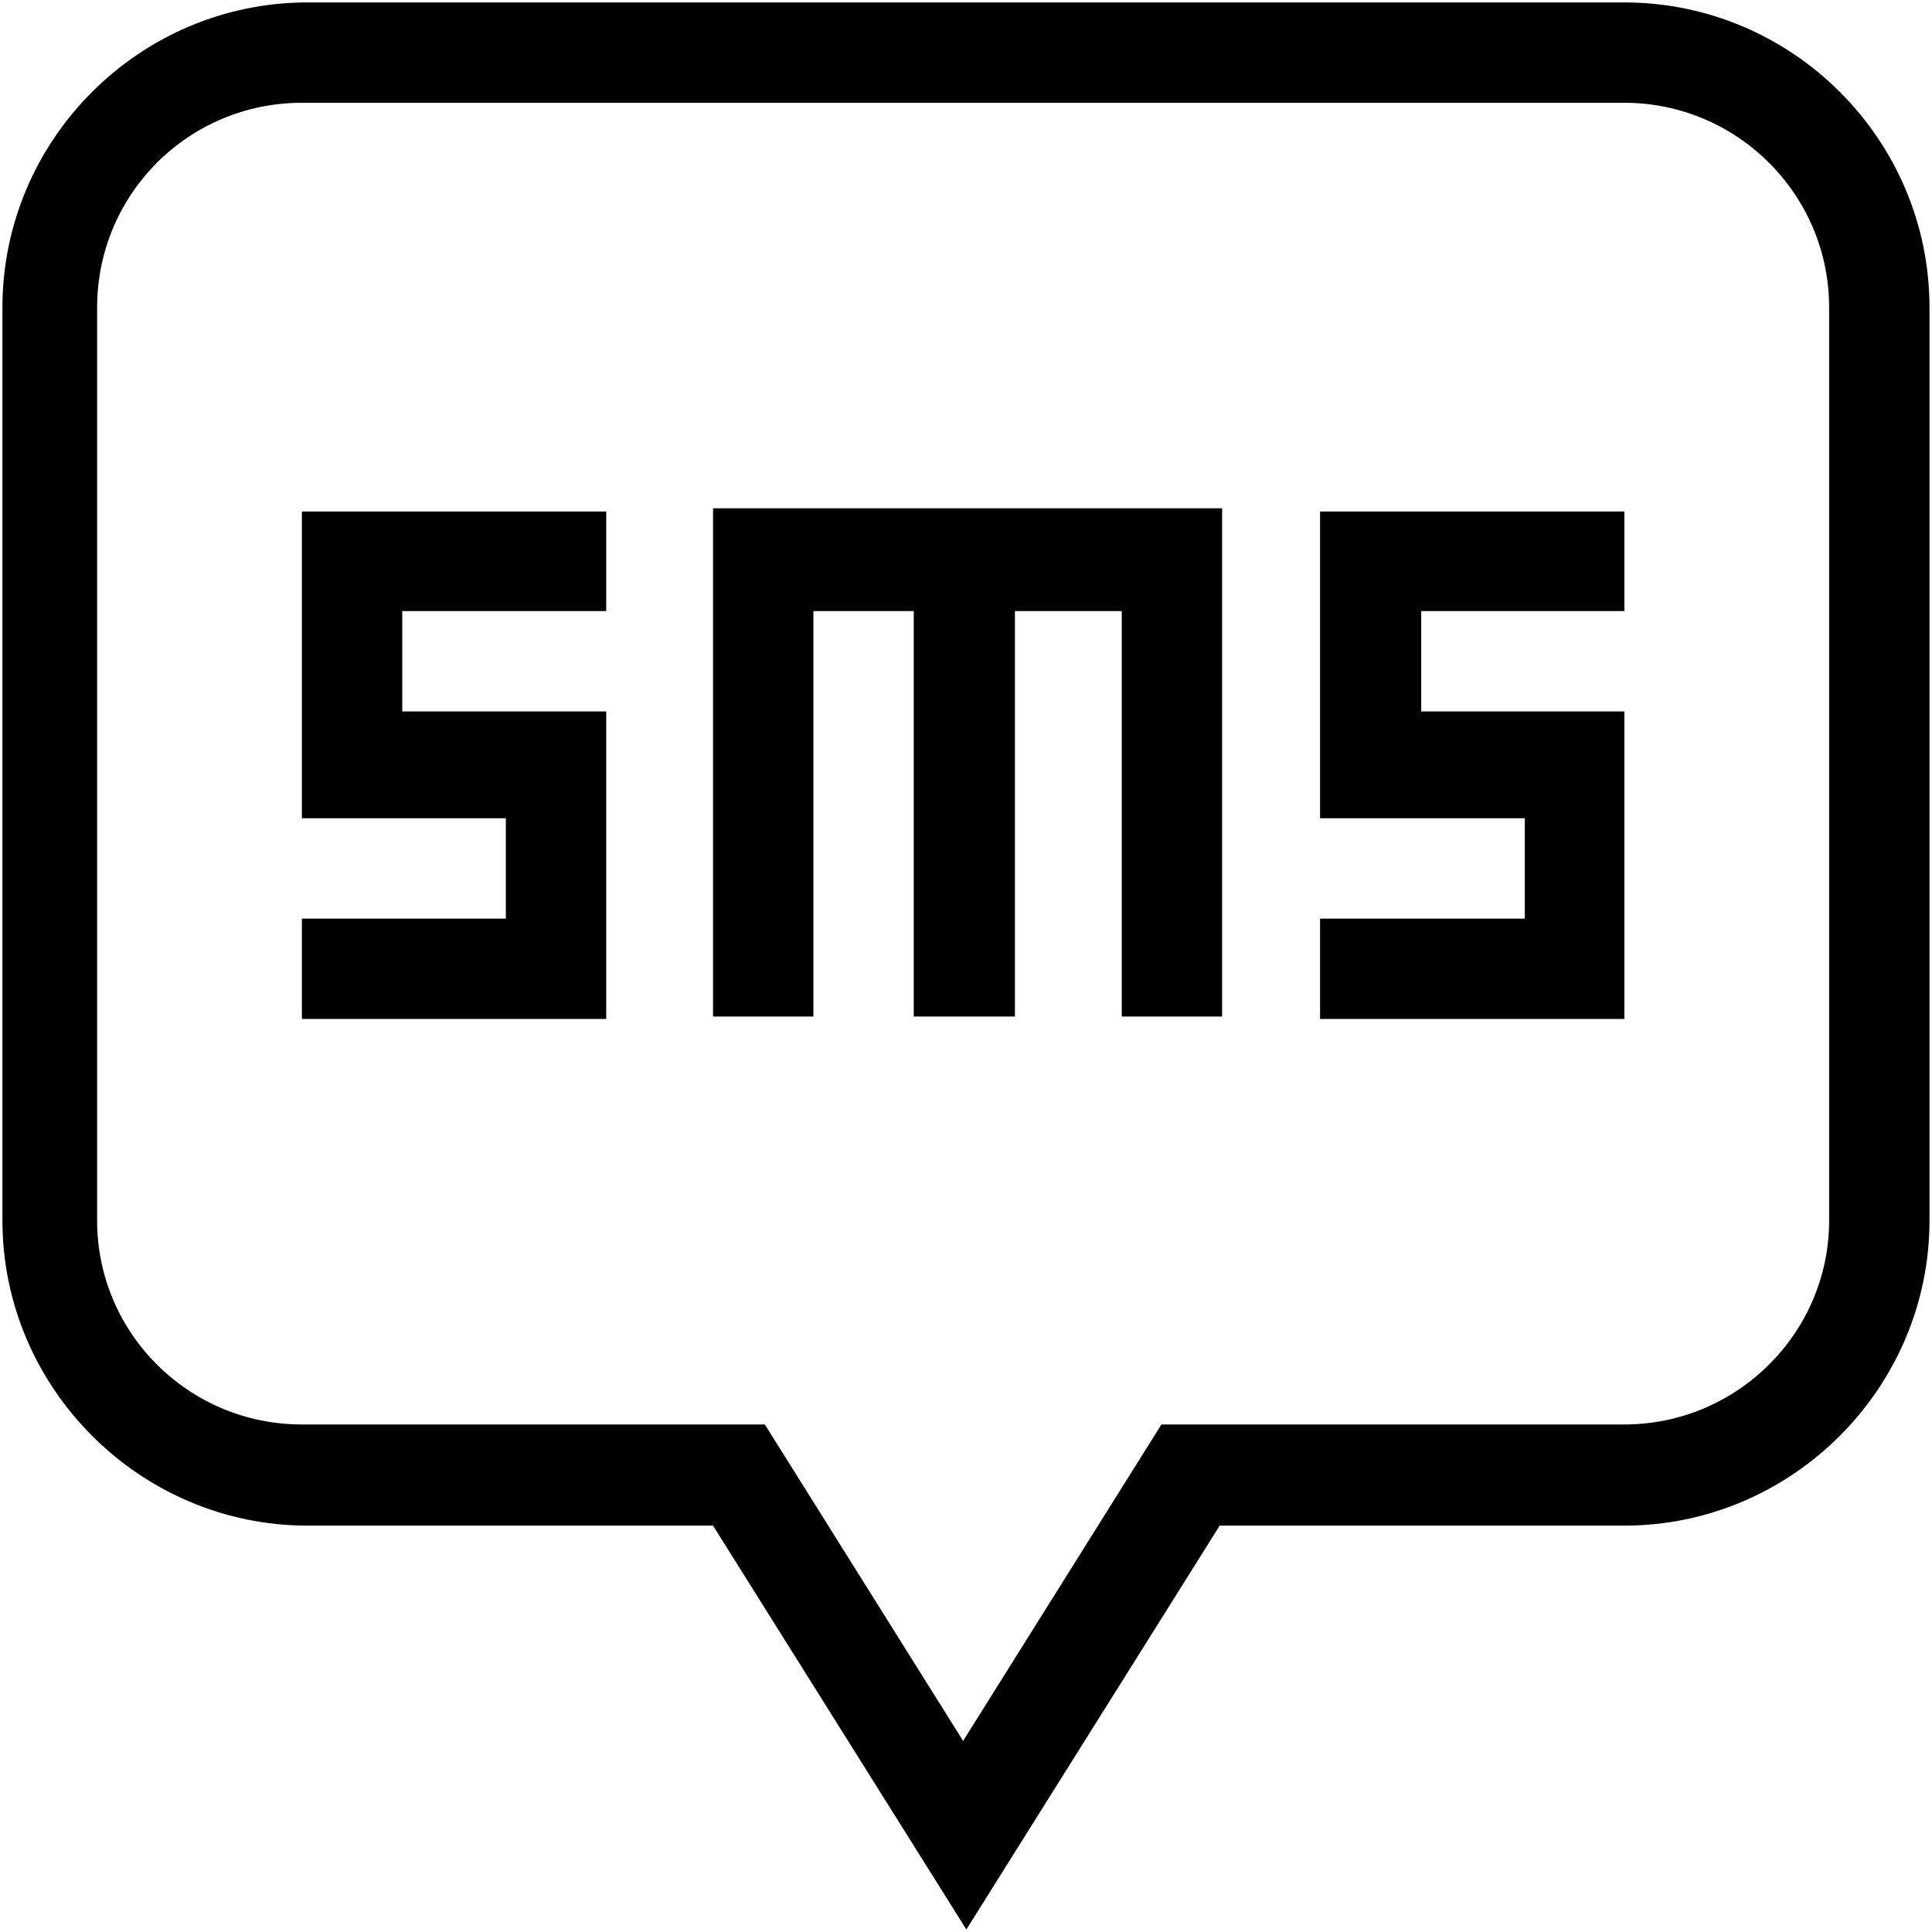
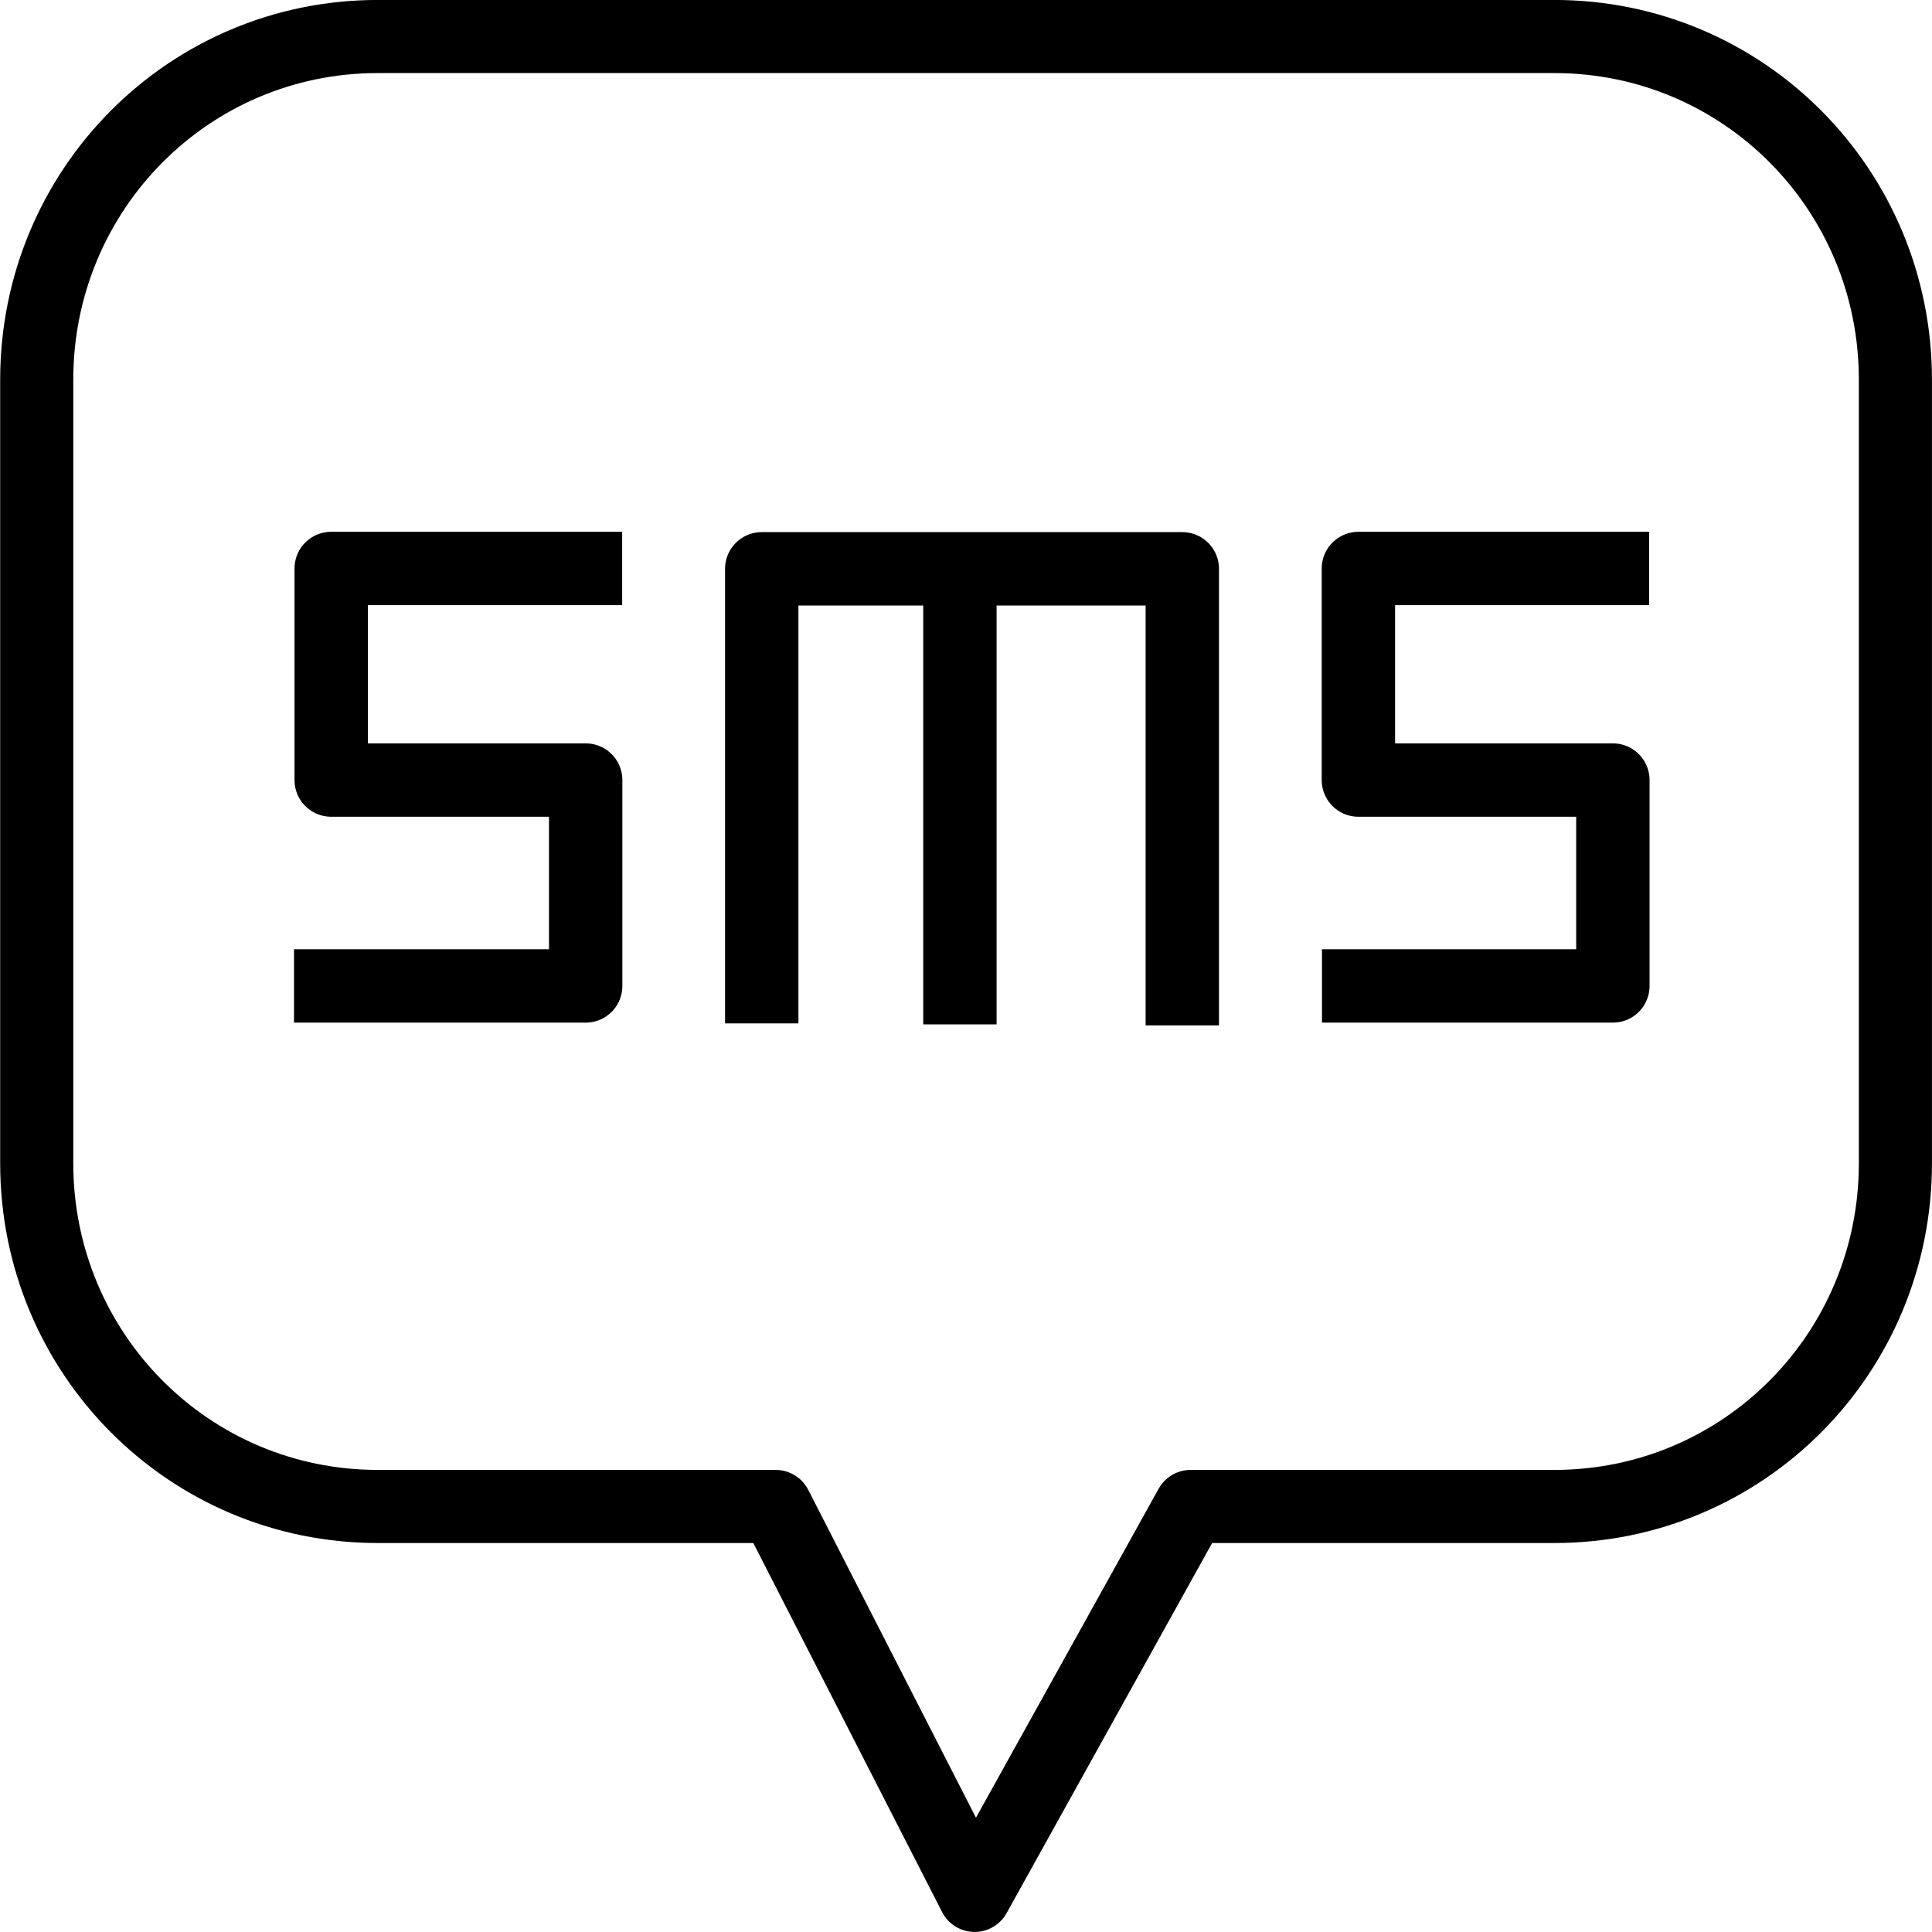
- <svg xmlns="http://www.w3.org/2000/svg" xmlns:ns1="http://schemas.microsoft.com/visio/2003/SVGExtensions/" width=".332in" height=".332in" viewBox="0 0 23.871 23.871" color-interpolation-filters="sRGB" class="st2">
-   <ns1:documentProperties ns1:langID="1033" ns1:metric="true" ns1:viewMarkup="false" />
-   <style type="text/css">
- 		.st1 {fill:#000000;stroke:none;stroke-linecap:butt;stroke-width:0.03}
- 		.st2 {fill:none;fill-rule:evenodd;font-size:12px;overflow:visible;stroke-linecap:square;stroke-miterlimit:3}
- 	</style>
-   <g ns1:mID="0" ns1:index="1" ns1:groupContext="foregroundPage">
-     <ns1:pageProperties ns1:drawingScale=".039" ns1:pageScale=".039" ns1:drawingUnits="24" ns1:shadowOffsetX="8.504" ns1:shadowOffsetY="-8.504" />
-     <g id="shape3-1" ns1:mID="3" ns1:groupContext="shape" transform="translate(.03 -.03)">
-       <path d="M3.7.06h16.34c2.07 0 3.77 1.69 3.77 3.77v11.28c0 2.07-1.7 3.77-3.77 3.77h-5l-3.13 4.99-3.13-4.99H3.77C1.7 18.88 0 17.18 0 15.11V3.83C0 1.75 1.7.06 3.77.06H3.7zm8.17 21.48l2.45-3.91h5.72c1.39 0 2.53-1.13 2.53-2.52V3.83c0-1.4-1.14-2.53-2.53-2.53H3.7c-1.4 0-2.53 1.13-2.53 2.53v11.28c0 1.39 1.13 2.52 2.53 2.52h5.72l2.45 3.91zM7.46 7.58H4.94v1.24h2.52V12.62H3.7v-1.24h2.52v-1.24H3.7V6.35H7.46v1.23zm12.58 0h-2.51v1.24H20.04V12.62H16.28v-1.24h2.53v-1.24h-2.53V6.35H20.04v1.23zm-7.53 0v5.01h-1.25V7.58h-1.24v5.01H8.78V6.31H15.07v6.28h-1.24V7.58h-1.32z" class="st1" />
+ <svg xmlns="http://www.w3.org/2000/svg" width="1.686in" height="1.686in" viewBox="0 0 42.814 42.817" version="1.1" id="svg1" xml:space="preserve">
+   <defs id="defs1" />
+   <g id="g934" transform="matrix(0.2645833,0,0,0.2645833,828.701,-1147.741)">
+     <g id="g286" style="stroke-width:1.134;stroke-dasharray:none" transform="matrix(5.419514,0,0,5.419514,12177.522,-6126.597)">
+       <path id="rect279" style="fill:none;stroke:#000000;stroke-width:1.13;stroke-linecap:round;stroke-linejoin:round;stroke-dasharray:none" d="m -2819.07,1931.46 h 18.186 c 2.92,0 5.271,2.365 5.271,5.304 v 12.111 c 0,2.938 -2.351,5.304 -5.271,5.304 h -5.622 l -3.338,6.011 -3.075,-6.011 h -6.15 c -2.92,0 -5.271,-2.366 -5.271,-5.304 v -12.111 c 0,-2.938 2.351,-5.304 5.271,-5.304 z" />
+       <g id="g285" transform="translate(4.246323)" style="stroke-width:1.134;stroke-dasharray:none">
+         <path style="fill:none;fill-opacity:1;stroke:#000000;stroke-width:1.134;stroke-linecap:butt;stroke-linejoin:round;stroke-dasharray:none;stroke-opacity:1" d="m -2819.538,1939.682 h -4.497 v 3.27 h 3.933 v 3.182 h -4.508" id="path279" />
+         <g id="g281" transform="translate(28.67815)" style="stroke-width:1.134;stroke-dasharray:none">
+           <path style="fill:none;fill-opacity:1;stroke:#000000;stroke-width:1.134;stroke-linecap:butt;stroke-linejoin:round;stroke-dasharray:none;stroke-opacity:1" d="m -2846.059,1946.713 v -7.026 h 6.5 v 7.057" id="path280" />
+           <path style="fill:none;fill-opacity:1;stroke:#000000;stroke-width:1.134;stroke-linecap:butt;stroke-linejoin:round;stroke-dasharray:none;stroke-opacity:1" d="m -2842.996,1946.728 v -7.134" id="path281" />
+         </g>
+         <path style="fill:none;fill-opacity:1;stroke:#000000;stroke-width:1.134;stroke-linecap:butt;stroke-linejoin:round;stroke-dasharray:none;stroke-opacity:1" d="m -2803.666,1939.682 h -4.493 v 3.27 h 3.933 v 3.182 h -4.496" id="path283" />
+       </g>
    </g>
  </g>
</svg>
